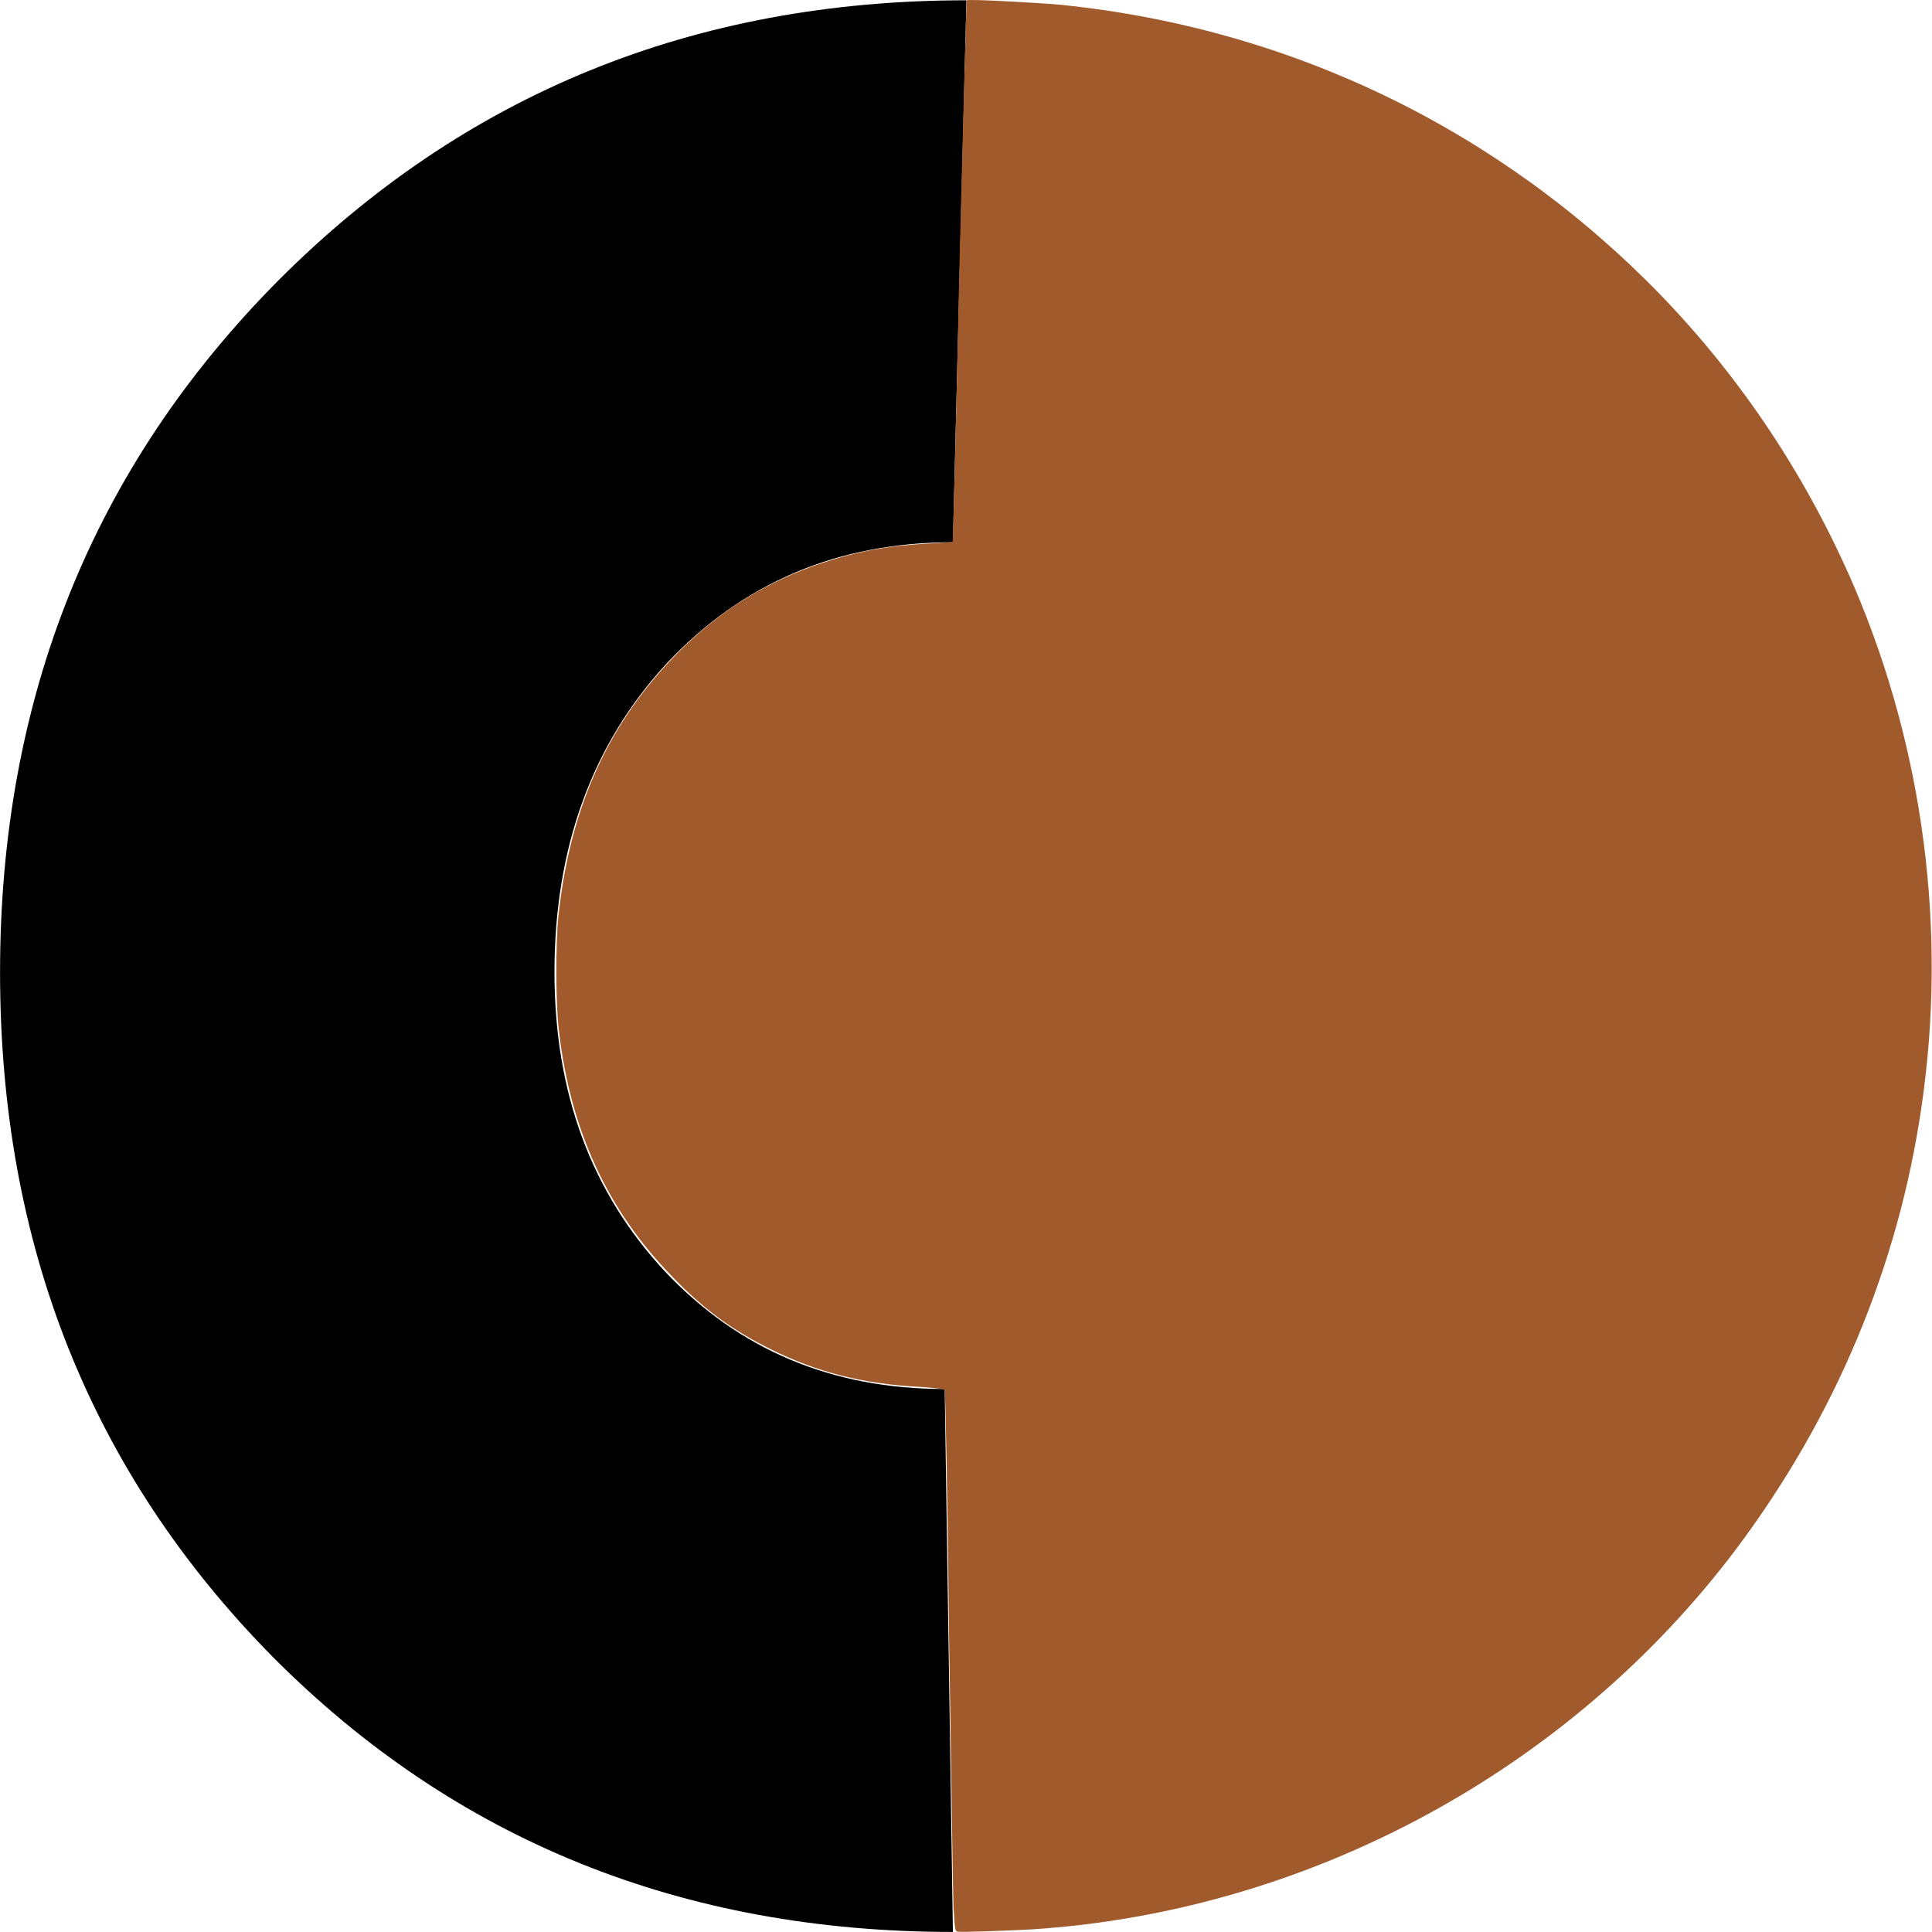
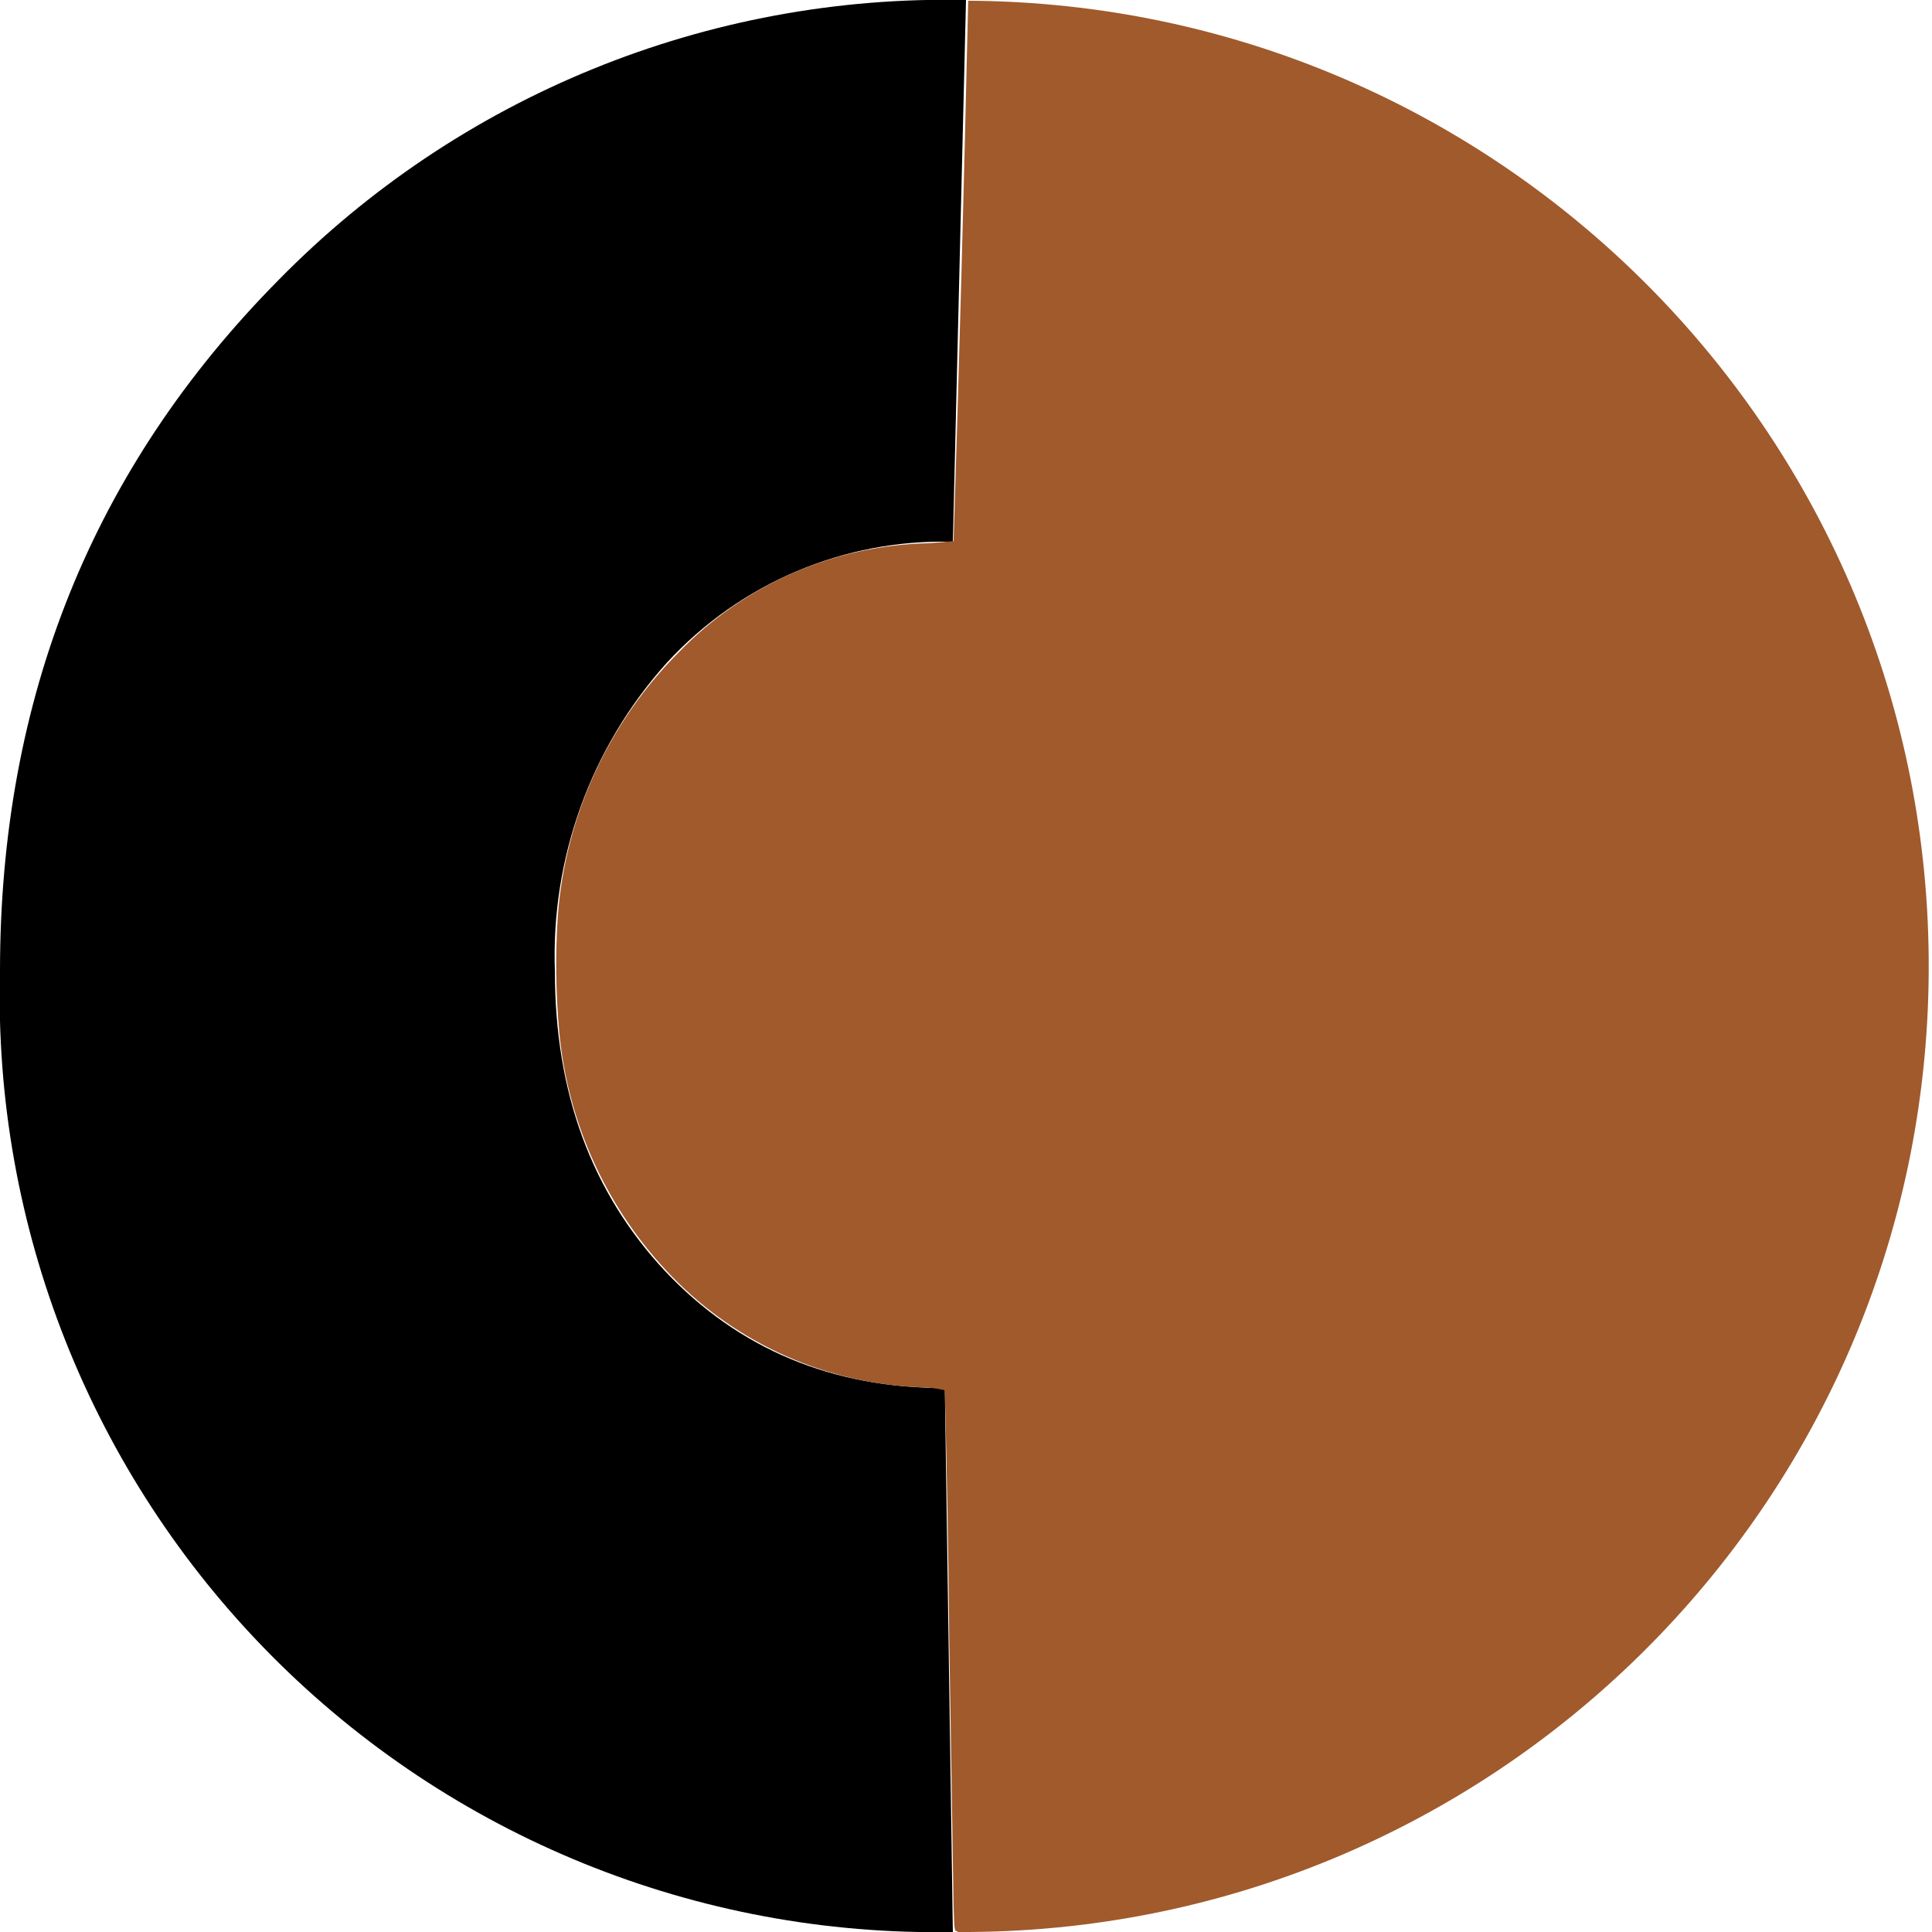
- <svg xmlns="http://www.w3.org/2000/svg" width="2.646mm" height="2.646mm" viewBox="0 0 2.646 2.646" version="1.1" id="svg872">
-   <defs id="defs866" />
-   <g id="layer1" transform="translate(0.08581342,-1.71352)">
-     <g id="g5006">
-       <g transform="matrix(0.6614232,0,0,0.6699245,-27.90586,-94.90662)" id="use1594" style="font-style:normal;font-variant:normal;font-weight:normal;font-stretch:normal;font-size:5.644px;line-height:1.25;font-family:'Bauhaus 93';-inkscape-font-specification:'Bauhaus 93, ';letter-spacing:0px;word-spacing:0px;fill:#000000;fill-opacity:1;stroke:none;stroke-width:0.265" aria-label="C">
-         <path id="path4736" style="font-style:normal;font-variant:normal;font-weight:normal;font-stretch:normal;font-size:5.644px;font-family:'Bauhaus 93';-inkscape-font-specification:'Bauhaus 93, ';stroke-width:0.265" d="m 44.034,148.175 c -0.56,0 -1.03,-0.187 -1.408,-0.562 -0.377,-0.377 -0.565,-0.843 -0.565,-1.4 0,-0.56 0.192,-1.032 0.576,-1.414 0.386,-0.382 0.861,-0.573 1.425,-0.573 l -0.028,1.108 c -0.239,0 -0.436,0.083 -0.593,0.248 -0.154,0.165 -0.232,0.376 -0.232,0.631 0,0.246 0.076,0.45 0.229,0.612 0.153,0.16 0.345,0.24 0.579,0.24 z" />
-       </g>
-       <path id="path4748" d="m 1.226,4.359 c -0.004,-7.417e-4 -0.004,-0.002 -0.006,-0.035 -6.931e-4,-0.019 -0.003,-0.185 -0.006,-0.37 -0.002,-0.184 -0.005,-0.336 -0.006,-0.337 -7.964e-4,-9.201e-4 -0.016,-0.003 -0.033,-0.004 C 1.096,3.609 1.034,3.593 0.971,3.562 0.918,3.536 0.877,3.506 0.835,3.462 0.747,3.372 0.696,3.263 0.68,3.128 0.675,3.091 0.675,3.004 0.679,2.968 0.695,2.818 0.748,2.703 0.843,2.607 0.902,2.548 0.966,2.509 1.042,2.484 c 0.046,-0.015 0.086,-0.023 0.143,-0.026 0.019,-0.001 0.034,-0.002 0.034,-0.003 2.479e-4,-2.621e-4 0.005,-0.167 0.009,-0.37 0.005,-0.203 0.01,-0.37 0.01,-0.371 0.002,-0.002 0.093,0.003 0.128,0.006 C 1.683,1.752 1.97,1.892 2.189,2.118 2.301,2.234 2.39,2.369 2.454,2.518 2.549,2.741 2.581,2.989 2.546,3.228 2.514,3.449 2.427,3.655 2.292,3.835 2.063,4.139 1.705,4.332 1.326,4.356 c -0.039,0.002 -0.094,0.004 -0.101,0.003 z" style="fill:#a05a2c;fill-opacity:1;stroke:none;stroke-width:0.002;stroke-miterlimit:4;stroke-dasharray:none;stroke-opacity:0.927" />
-     </g>
+ <svg xmlns="http://www.w3.org/2000/svg" width="10" height="10" viewBox="0 0 2.646 2.646">
+   <g style="line-height:1.25;-inkscape-font-specification:'Bauhaus 93, '">
+     <path style="-inkscape-font-specification:'Bauhaus 93, '" d="M1.305 2.646A1.282 1.282 0 0 1 0 1.33C0 .956.127.641.381.384A1.28 1.28 0 0 1 1.323 0l-.018.742a.513.513 0 0 0-.392.166.6.6 0 0 0-.153.423c0 .165.05.302.151.41.101.107.229.16.383.16z" aria-label="C" font-weight="400" font-size="5.644" font-family="Bauhaus 93" letter-spacing="0" word-spacing="0" />
  </g>
+   <path d="M1.311 2.645c-.004 0-.004-.002-.005-.035L1.3 2.24a20.274 20.274 0 0 0-.006-.336.154.154 0 0 0-.033-.004.501.501 0 0 1-.34-.151.554.554 0 0 1-.155-.335 1.015 1.015 0 0 1-.002-.16.572.572 0 0 1 .165-.36.49.49 0 0 1 .342-.15.685.685 0 0 0 .035-.003 79.348 79.348 0 0 0 .02-.74 1.322 1.322 0 0 1-.014 2.645z" fill="#a05a2c" />
</svg>
